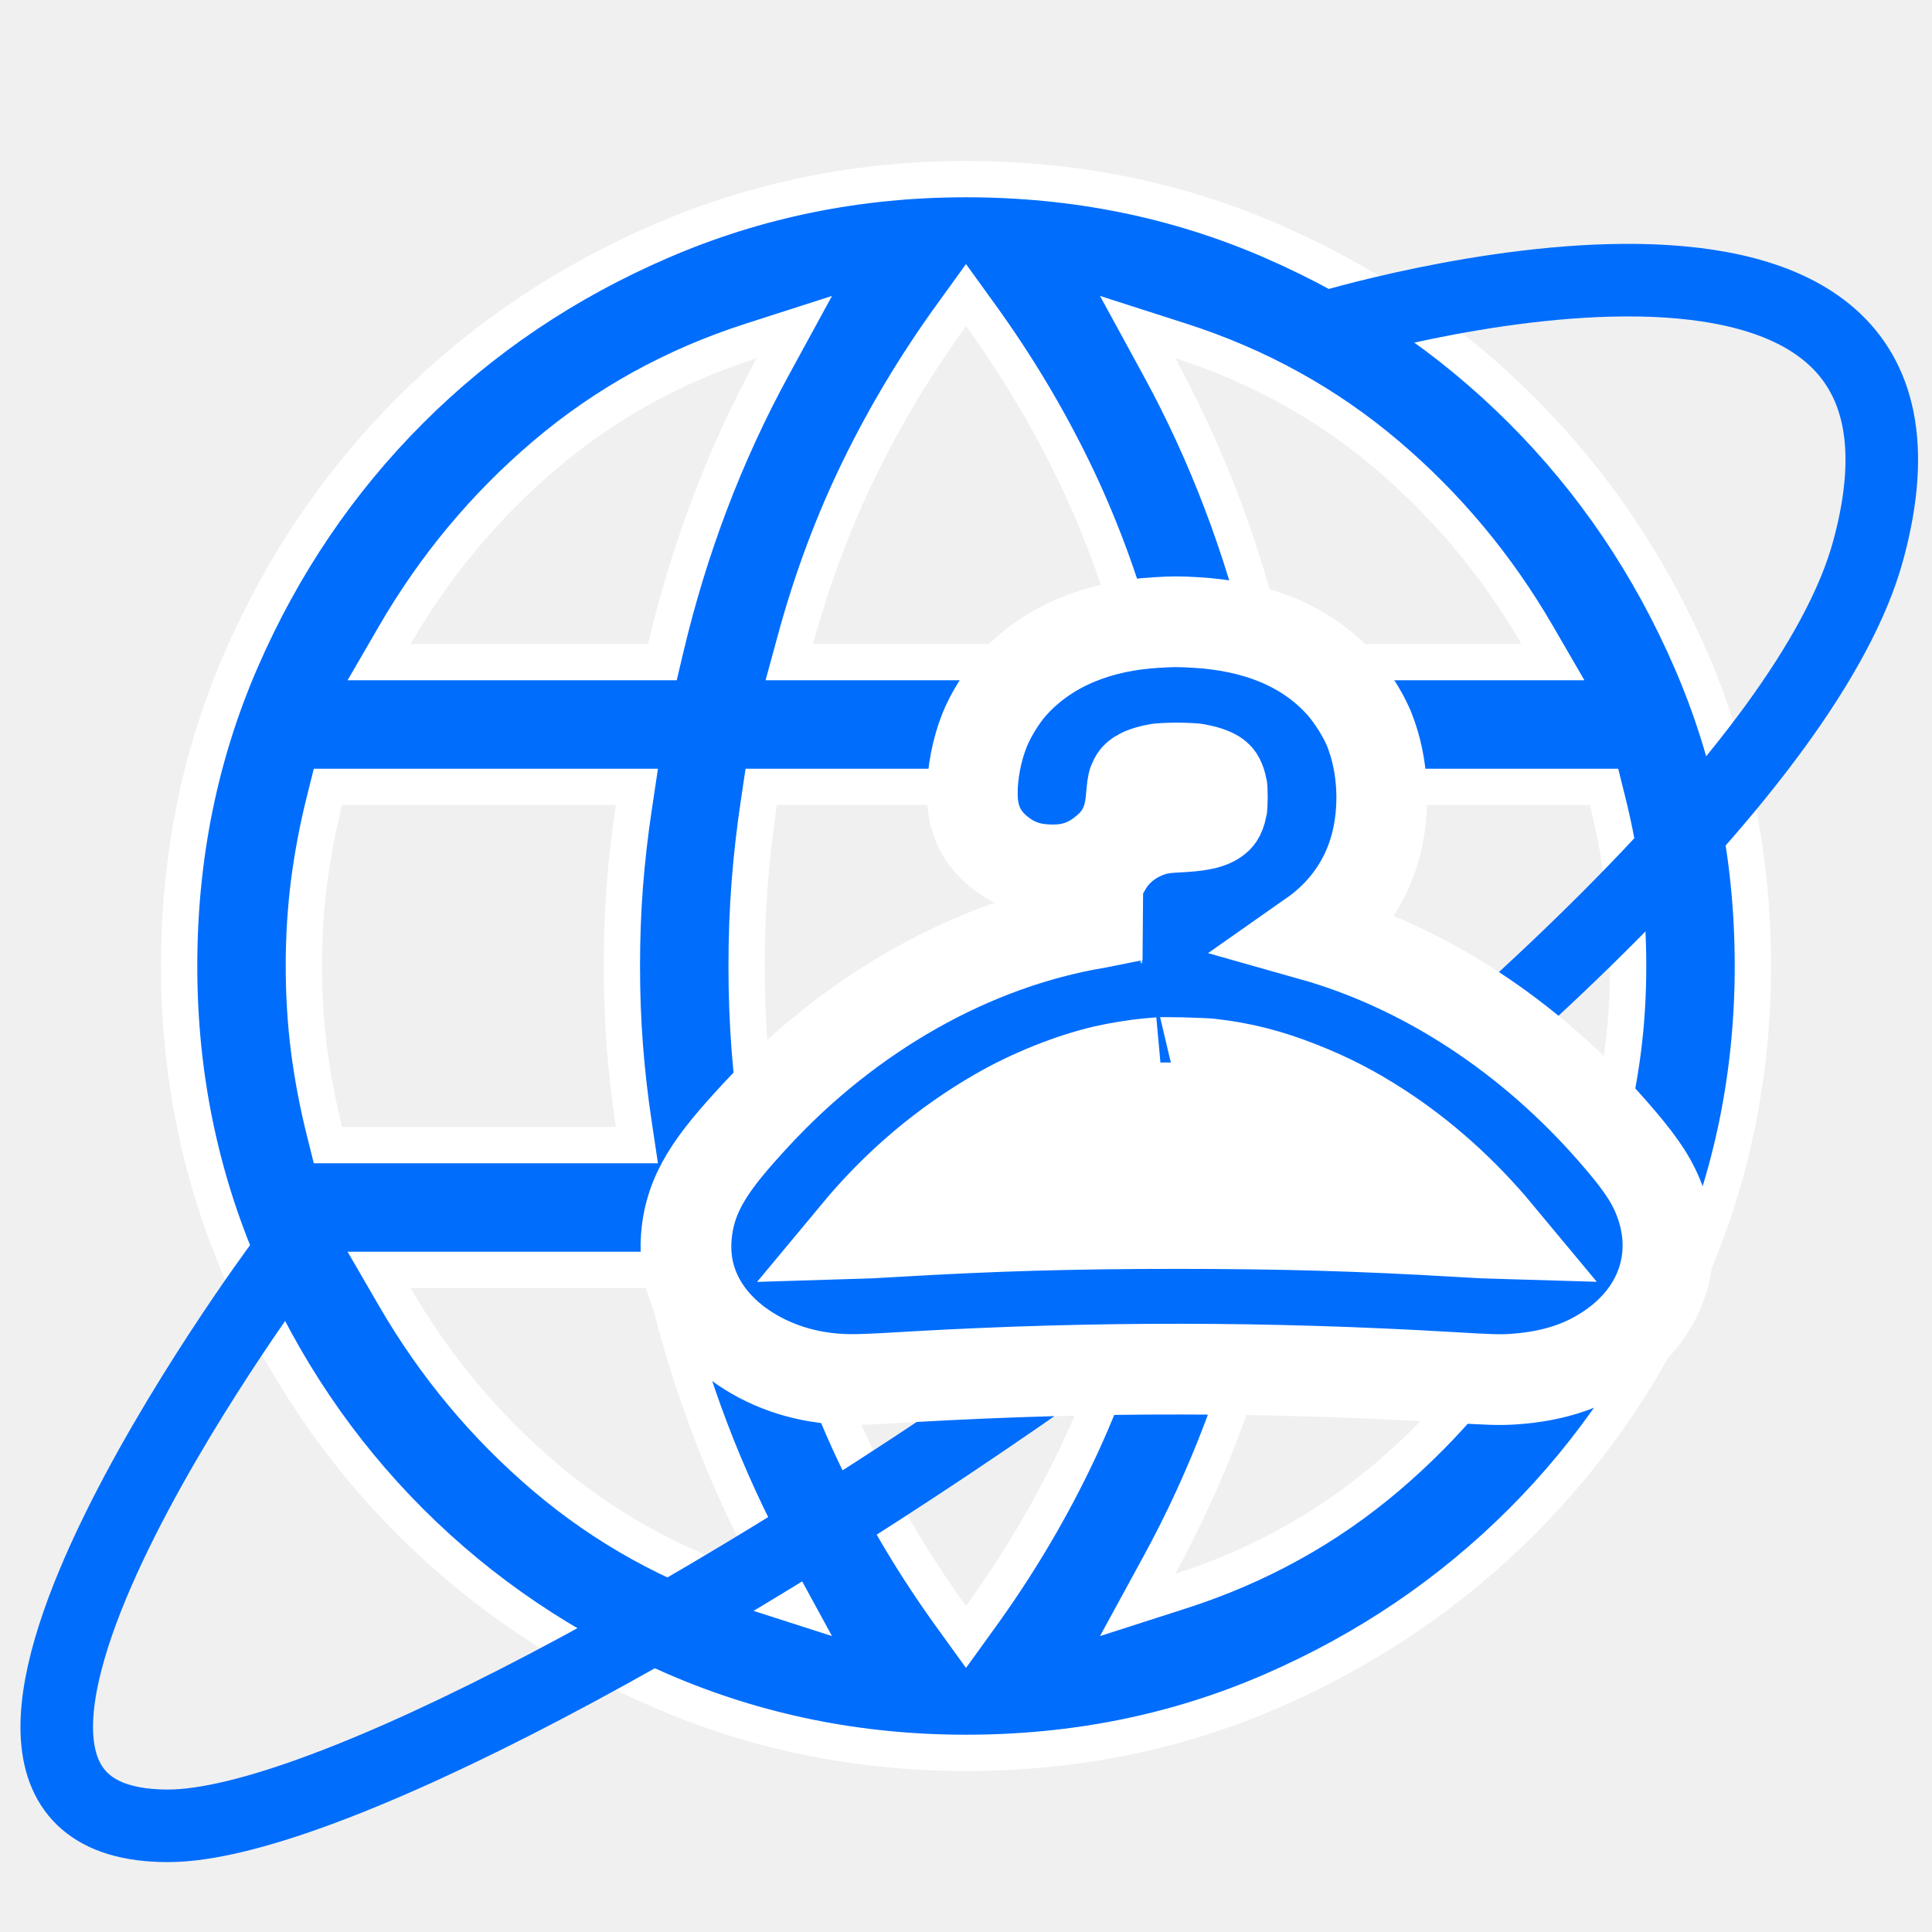
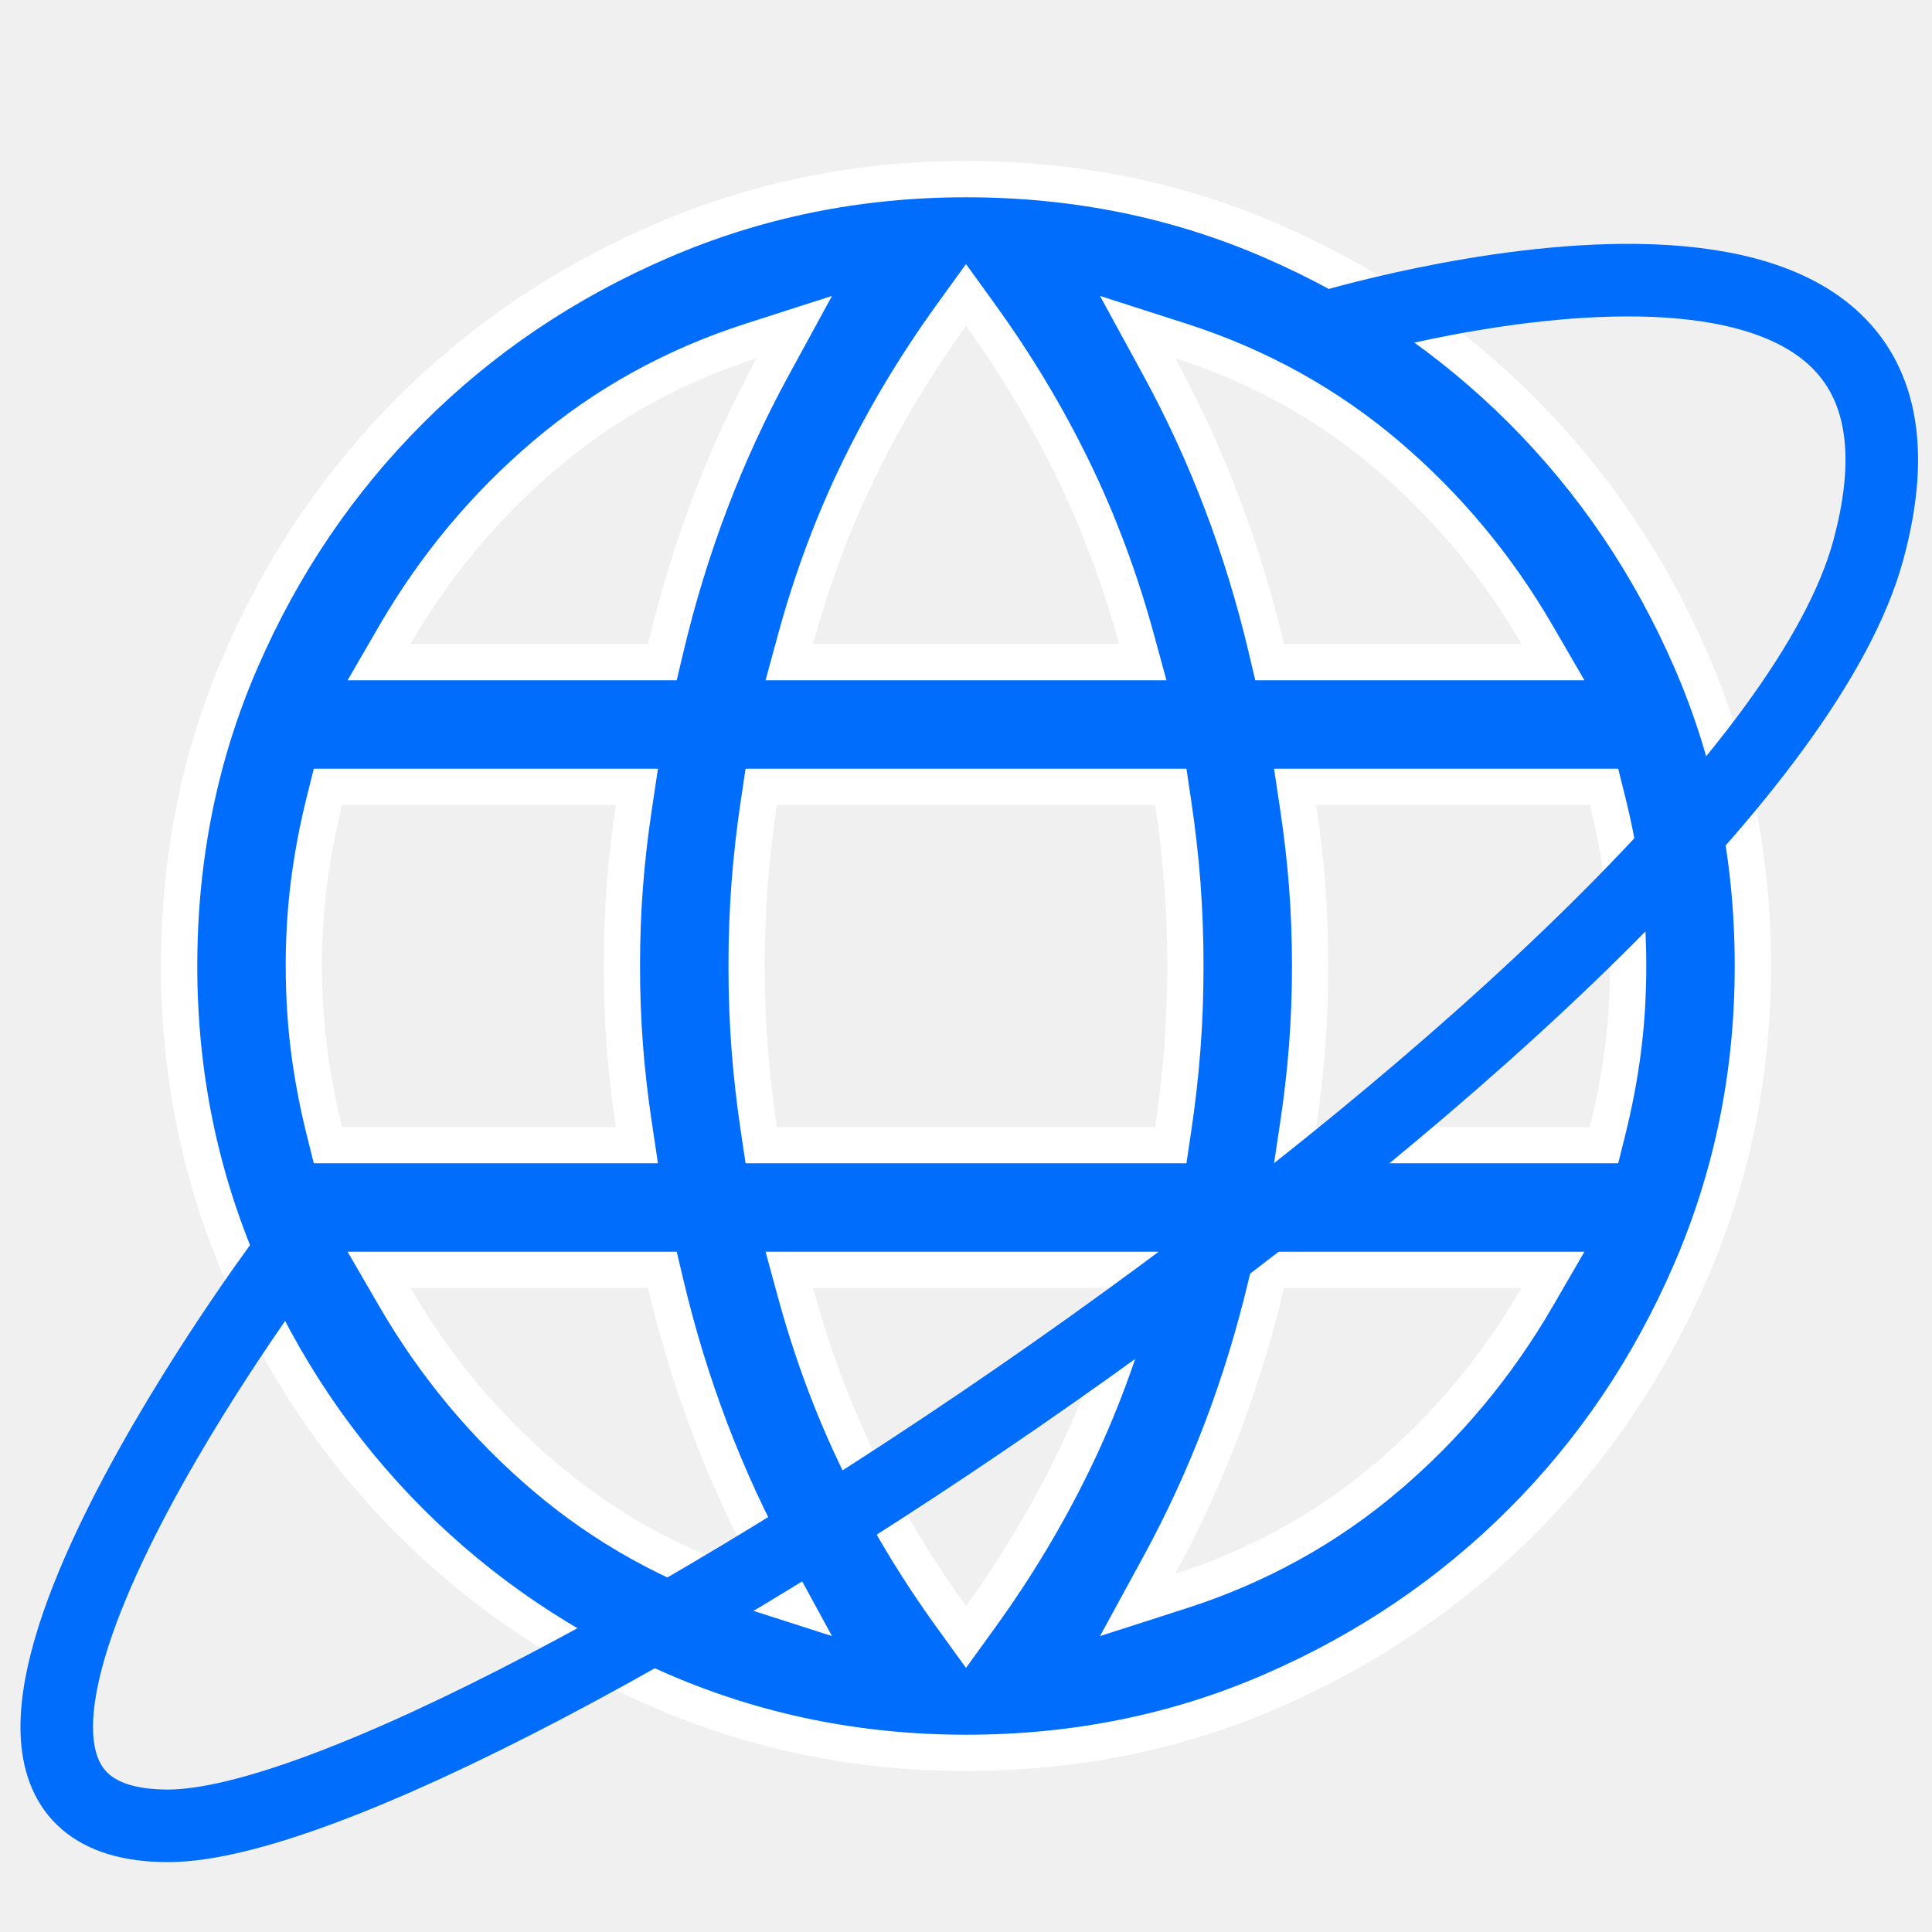
<svg xmlns="http://www.w3.org/2000/svg" width="362" height="362" viewBox="0 0 362 362" fill="none">
-   <path d="M181 33.566C201.422 33.566 220.505 37.438 238.282 45.162C256.126 52.915 271.731 63.486 285.123 76.877C298.514 90.269 309.084 105.874 316.837 123.718C324.561 141.495 328.434 160.577 328.434 181C328.434 201.165 324.564 220.188 316.834 238.101C309.08 256.071 298.51 271.735 285.123 285.123C271.731 298.514 256.126 309.084 238.282 316.837C220.505 324.561 201.423 328.434 181 328.434C160.834 328.434 141.811 324.564 123.899 316.834C105.929 309.08 90.265 298.51 76.877 285.123C63.49 271.735 52.919 256.071 45.166 238.101C37.436 220.188 33.566 201.165 33.566 181C33.566 160.577 37.438 141.495 45.162 123.718C52.915 105.874 63.486 90.269 76.877 76.877C90.265 63.49 105.929 52.92 123.899 45.166C141.811 37.436 160.834 33.566 181 33.566ZM149.062 242.227C152.132 253.482 156.101 264.115 160.975 274.12C165.839 284.103 171.597 293.698 178.245 302.903L181 306.717L183.755 302.903C190.403 293.698 196.16 284.103 201.024 274.12C205.898 264.115 209.867 253.482 212.937 242.227L214.108 237.934H147.891L149.062 242.227ZM73.985 243.039C81.467 255.938 90.828 267.174 102.061 276.729C113.348 286.329 126.252 293.457 140.743 298.115L148.839 300.717L144.767 293.251C140.317 285.092 136.422 276.622 133.083 267.84C129.743 259.059 126.957 249.963 124.728 240.55L124.109 237.934H71.024L73.985 243.039ZM237.272 240.55C235.043 249.963 232.257 259.059 228.917 267.84C225.578 276.622 221.683 285.092 217.233 293.251L213.161 300.717L221.256 298.115C235.747 293.457 248.652 286.329 259.939 276.729C271.172 267.174 280.533 255.938 288.015 243.039L290.976 237.934H237.891L237.272 240.55ZM60.806 150.009C59.519 155.16 58.551 160.255 57.905 165.295C57.257 170.35 56.934 175.586 56.934 181C56.934 186.413 57.257 191.649 57.905 196.704C58.551 201.744 59.519 206.84 60.806 211.991L61.45 214.566H119.334L118.749 210.663C118.006 205.713 117.45 200.829 117.08 196.011C116.71 191.202 116.524 186.198 116.524 181C116.524 175.801 116.71 170.798 117.08 165.989C117.45 161.171 118.006 156.287 118.749 151.337L119.334 147.434H61.45L60.806 150.009ZM142.193 150.329C141.427 155.434 140.852 160.481 140.468 165.467C140.084 170.462 139.892 175.64 139.892 181C139.892 186.359 140.084 191.538 140.468 196.533C140.852 201.519 141.427 206.565 142.193 211.67L142.626 214.566H219.373L219.807 211.67C220.573 206.565 221.148 201.519 221.532 196.533C221.916 191.538 222.107 186.359 222.107 181C222.107 175.64 221.916 170.462 221.532 165.467C221.148 160.481 220.573 155.434 219.807 150.329L219.373 147.434H142.626L142.193 150.329ZM243.25 151.337C243.993 156.287 244.55 161.171 244.92 165.989C245.29 170.798 245.476 175.801 245.476 181C245.476 186.198 245.29 191.202 244.92 196.011C244.55 200.829 243.993 205.713 243.25 210.663L242.666 214.566H300.549L301.193 211.991C302.481 206.84 303.449 201.744 304.095 196.704C304.743 191.649 305.066 186.413 305.066 181C305.066 175.586 304.743 170.35 304.095 165.295C303.449 160.255 302.48 155.16 301.193 150.009L300.549 147.434H242.666L243.25 151.337ZM140.743 63.884C126.252 68.542 113.348 75.671 102.061 85.271C90.828 94.826 81.467 106.062 73.985 118.961L71.024 124.066H124.109L124.728 121.45C126.957 112.037 129.743 102.941 133.083 94.159C136.422 85.377 140.317 76.907 144.767 68.749L148.839 61.283L140.743 63.884ZM178.245 59.097C171.597 68.302 165.839 77.897 160.975 87.88C156.101 97.885 152.132 108.517 149.062 119.772L147.891 124.066H214.108L212.937 119.772C209.867 108.517 205.898 97.885 201.024 87.88C196.16 77.897 190.403 68.302 183.755 59.097L181 55.282L178.245 59.097ZM217.233 68.749C221.683 76.907 225.578 85.377 228.917 94.159C232.257 102.941 235.043 112.037 237.272 121.45L237.891 124.066H290.976L288.015 118.961C280.533 106.062 271.172 94.826 259.939 85.271C248.652 75.671 235.747 68.542 221.256 63.884L213.161 61.283L217.233 68.749Z" fill="#006DFD" stroke="white" stroke-width="6.798" />
+   <path d="M181 33.566C201.422 33.566 220.505 37.438 238.282 45.162C256.126 52.915 271.731 63.486 285.123 76.877C298.514 90.269 309.084 105.874 316.837 123.718C324.561 141.495 328.434 160.577 328.434 181C328.434 201.165 324.564 220.188 316.834 238.101C309.08 256.071 298.51 271.735 285.123 285.123C271.731 298.514 256.126 309.084 238.282 316.837C220.505 324.561 201.423 328.434 181 328.434C160.834 328.434 141.811 324.564 123.899 316.834C105.929 309.08 90.265 298.51 76.877 285.123C63.49 271.735 52.919 256.071 45.166 238.101C37.436 220.188 33.566 201.165 33.566 181C33.566 160.577 37.438 141.495 45.162 123.718C52.915 105.874 63.486 90.269 76.877 76.877C90.265 63.49 105.929 52.92 123.899 45.166C141.811 37.436 160.834 33.566 181 33.566ZM149.062 242.227C152.132 253.482 156.101 264.115 160.975 274.12C165.839 284.103 171.597 293.698 178.245 302.903L181 306.717L183.755 302.903C190.403 293.698 196.16 284.103 201.024 274.12C205.898 264.115 209.867 253.482 212.937 242.227L214.108 237.934H147.891L149.062 242.227ZM73.985 243.039C81.467 255.938 90.828 267.173 102.061 276.728C113.348 286.328 126.252 293.457 140.743 298.115L148.839 300.717L144.767 293.251C140.317 285.092 136.422 276.622 133.083 267.84C129.743 259.059 126.957 249.963 124.728 240.55L124.109 237.934H71.024L73.985 243.039ZM237.272 240.55C235.043 249.963 232.257 259.059 228.917 267.84C225.578 276.622 221.683 285.092 217.233 293.251L213.161 300.717L221.256 298.115C235.747 293.457 248.652 286.329 259.939 276.729V276.728C271.172 267.173 280.533 255.938 288.015 243.039L290.975 237.934H237.891L237.272 240.55ZM60.806 150.009C59.519 155.16 58.551 160.255 57.905 165.295C57.257 170.35 56.934 175.586 56.934 181C56.934 186.413 57.257 191.649 57.905 196.704C58.551 201.744 59.519 206.84 60.806 211.991L61.45 214.566H119.334L118.749 210.663C118.006 205.713 117.45 200.829 117.08 196.011C116.71 191.202 116.524 186.198 116.524 181C116.524 175.801 116.71 170.798 117.08 165.989C117.45 161.171 118.006 156.287 118.749 151.337L119.334 147.434H61.45L60.806 150.009ZM142.193 150.329C141.427 155.434 140.852 160.481 140.468 165.467C140.084 170.462 139.892 175.64 139.892 181C139.892 186.359 140.084 191.538 140.468 196.533C140.852 201.519 141.427 206.565 142.193 211.67L142.626 214.566H219.373L219.807 211.67C220.573 206.565 221.148 201.519 221.532 196.533C221.916 191.538 222.107 186.359 222.107 181C222.107 175.64 221.916 170.462 221.532 165.467C221.148 160.481 220.573 155.434 219.807 150.329L219.373 147.434H142.626L142.193 150.329ZM243.25 151.337C243.993 156.287 244.55 161.171 244.92 165.989C245.29 170.798 245.476 175.801 245.476 181C245.476 186.198 245.29 191.202 244.92 196.011C244.55 200.829 243.993 205.713 243.25 210.663L242.666 214.566H300.549L301.193 211.991C302.481 206.84 303.449 201.744 304.095 196.704C304.743 191.649 305.066 186.413 305.066 181C305.066 175.586 304.743 170.35 304.095 165.295C303.449 160.255 302.481 155.159 301.193 150.008L300.549 147.434H242.666L243.25 151.337ZM140.743 63.884C126.252 68.542 113.348 75.671 102.061 85.271C90.828 94.826 81.467 106.062 73.985 118.961L71.024 124.066H124.109L124.728 121.45C126.957 112.037 129.743 102.941 133.083 94.159C136.422 85.377 140.317 76.907 144.767 68.749L148.839 61.283L140.743 63.884ZM178.245 59.097C171.597 68.302 165.839 77.897 160.975 87.88C156.101 97.885 152.132 108.517 149.062 119.772L147.891 124.066H214.108L212.937 119.772C209.867 108.517 205.898 97.885 201.024 87.88C196.16 77.897 190.403 68.302 183.755 59.097L181 55.282L178.245 59.097ZM217.233 68.749C221.683 76.907 225.578 85.377 228.917 94.159C232.257 102.941 235.043 112.037 237.272 121.45L237.891 124.066H290.975L288.015 118.961C280.533 106.062 271.172 94.826 259.939 85.271C248.652 75.671 235.747 68.542 221.256 63.884L213.161 61.283L217.233 68.749Z" fill="#006DFD" stroke="white" stroke-width="6.798" />
  <path d="M247.773 61.556C247.773 61.556 371.757 23.545 350.037 103.186C328.317 182.827 88.492 342.106 31.477 342.106C-25.538 342.106 52.491 237.11 52.491 237.11" stroke="#006DFD" stroke-width="13.596" />
-   <path d="M216.823 119.64C220.001 119.456 220.8 119.454 223.876 119.632C234.318 120.235 243.063 123.568 249.085 130.314C250.694 132.117 252.624 135.118 253.621 137.42L253.808 137.87C256.197 143.935 256.551 151.445 254.822 157.832C252.469 166.528 246.095 172.962 237.557 176.365C260.773 180.928 283.018 194.478 300.188 214.242C304.188 218.846 306.452 221.874 307.857 225.278C309.619 229.543 310.04 234.012 308.869 238.288C307.702 242.553 305.066 246.212 301.413 249.076C296.383 253.021 290.5 254.936 283.41 255.414C280.893 255.584 279.417 255.517 271.63 255.062C236.5 253.006 203.299 253.025 168.188 255.123C160.095 255.607 157.547 255.64 153.504 254.968C141.371 252.95 130.64 244.203 131.581 232.065C132.149 224.744 135.693 219.76 143.745 211.047C161.005 192.37 183.294 179.697 206.123 175.889C206.72 175.789 207.64 175.661 208.608 175.531C208.614 175.035 208.623 174.488 208.628 173.886L208.683 167.365L208.695 165.906L209.429 164.646L209.904 163.827C211.237 161.536 213.371 159.837 215.721 158.905L216.264 158.699C216.828 158.497 217.467 158.312 218.293 158.188C219.138 158.06 220.142 158.006 221.311 157.946C225.797 157.718 227.701 157.093 229.042 156.285C230.55 155.376 231.444 154.252 231.928 151.65L231.944 151.498C231.956 151.385 231.971 151.206 231.985 150.954C232.011 150.504 232.025 149.962 232.026 149.4C232.027 148.839 232.015 148.301 231.991 147.858C231.965 147.355 231.934 147.172 231.943 147.221C231.528 145.023 230.816 143.923 230.028 143.222C229.156 142.446 227.599 141.634 224.592 141.108C224.013 141.007 222.459 140.906 220.532 140.906C218.606 140.906 217.05 141.007 216.47 141.108C212.083 141.875 210.625 143.287 209.884 144.741C209.497 145.499 209.278 146.033 209.094 147.852L209.017 148.714C208.908 150.08 208.745 151.807 208.053 153.418C207.235 155.321 205.96 156.482 204.951 157.295L204.95 157.296C203.86 158.174 202.589 158.984 200.986 159.479C199.426 159.962 197.921 160.031 196.538 159.979C195.303 159.933 193.988 159.777 192.639 159.308C191.253 158.826 190.13 158.119 189.146 157.333C188.092 156.493 186.989 155.386 186.218 153.809C185.462 152.262 185.25 150.724 185.195 149.41V149.409C185.045 145.801 185.883 141.387 187.276 137.894C188.202 135.573 190.12 132.426 191.762 130.561L192.331 129.932C198.305 123.535 206.91 120.213 216.823 119.64ZM227.369 178.881C227.263 178.887 227.152 178.892 227.04 178.892C227.152 178.892 227.262 178.887 227.369 178.881ZM213.568 174.963C213.546 174.964 213.523 174.965 213.501 174.967C213.607 174.961 213.708 174.956 213.801 174.955L213.568 174.963ZM227.539 174.966C227.52 174.965 227.501 174.963 227.481 174.962L227.249 174.955C227.332 174.956 227.429 174.96 227.539 174.966Z" fill="white" stroke="white" stroke-width="11" />
-   <path d="M216.65 116.645C219.938 116.454 220.853 116.452 224.05 116.637C235.017 117.27 244.617 120.804 251.323 128.317L251.688 128.738C253.409 130.777 255.324 133.795 256.385 136.253L256.599 136.771C259.233 143.458 259.608 151.63 257.718 158.616C255.816 165.644 251.581 171.285 245.889 175.275C266.979 181.228 286.808 194.266 302.453 212.274C306.469 216.897 309.024 220.241 310.631 224.133C312.614 228.935 313.13 234.087 311.763 239.08C310.443 243.901 307.534 247.975 303.644 251.134L303.264 251.437C297.656 255.834 291.156 257.898 283.611 258.407C280.866 258.592 279.177 258.508 271.454 258.056C237.536 256.071 205.429 256.028 171.643 257.928L168.367 258.118C160.271 258.602 157.421 258.66 153.012 257.927C140.085 255.777 127.479 246.172 128.591 231.834C129.246 223.389 133.484 217.73 141.542 209.011C159.198 189.907 182.066 176.861 205.63 172.93L205.636 172.929L205.683 167.34L205.702 165.085L206.835 163.137L207.311 162.319L207.312 162.318C208.91 159.572 211.373 157.539 214.072 156.345L214.615 156.116C215.423 155.796 216.43 155.434 217.846 155.221C218.867 155.067 220.035 155.008 221.158 154.95L221.928 154.905C225.609 154.66 226.817 154.124 227.493 153.716C228.043 153.384 228.242 153.138 228.358 152.961C228.496 152.75 228.752 152.262 228.96 151.188C228.965 151.135 228.978 151.005 228.99 150.785C229.012 150.399 229.025 149.912 229.026 149.395C229.027 148.877 229.016 148.395 228.996 148.018C228.987 147.85 228.976 147.728 228.969 147.651C228.645 146.033 228.203 145.613 228.034 145.463C227.732 145.194 226.777 144.536 224.075 144.063C224.063 144.062 223.964 144.046 223.758 144.026C223.535 144.005 223.249 143.984 222.904 143.965C222.212 143.927 221.387 143.906 220.532 143.906C219.677 143.906 218.852 143.927 218.159 143.965C217.814 143.984 217.528 144.005 217.306 144.026C217.098 144.046 216.998 144.062 216.986 144.063C214.996 144.411 213.934 144.879 213.395 145.215C212.957 145.487 212.744 145.735 212.557 146.104C212.36 146.489 212.317 146.637 212.277 146.804C212.209 147.088 212.112 147.647 212.008 148.952C211.901 150.294 211.719 152.483 210.809 154.603C209.704 157.174 207.979 158.707 206.833 159.631V159.632C205.551 160.664 203.948 161.704 201.873 162.346C200.116 162.889 198.457 163.011 197.025 162.993L196.426 162.978C195.019 162.925 193.382 162.742 191.653 162.141C189.868 161.52 188.45 160.617 187.274 159.679C186.012 158.672 184.554 157.236 183.522 155.126C182.514 153.065 182.262 151.068 182.198 149.536L182.18 148.763C182.147 144.856 183.054 140.381 184.489 136.782C185.539 134.151 187.636 130.709 189.51 128.579L190.142 127.881C196.77 120.784 206.185 117.25 216.649 116.645H216.65ZM218.637 199.081C217.597 199.079 217.272 199.101 217.397 199.089L214.899 199.307C212.98 199.469 209.304 200.062 206.925 200.614C200.632 202.075 193.193 205.04 186.988 208.617C176.914 214.425 168.11 221.874 160.41 231.146C161.571 231.112 163.691 231.007 167.805 230.764C186.085 229.681 201.175 229.249 220.622 229.251C239.935 229.253 254.996 229.685 273.184 230.764C277.337 231.01 279.472 231.115 280.645 231.148C274.094 223.264 266.522 216.503 258.472 211.297C253.487 208.073 249.127 205.821 243.777 203.699C237.735 201.302 232.598 200.005 226.715 199.344C226.714 199.344 226.71 199.343 226.703 199.343C226.695 199.342 226.684 199.341 226.669 199.34C226.639 199.337 226.598 199.333 226.547 199.329C226.443 199.321 226.309 199.31 226.146 199.3C225.817 199.279 225.408 199.257 224.936 199.235C223.99 199.192 222.861 199.155 221.732 199.127C220.603 199.099 219.51 199.083 218.637 199.081ZM213.409 171.967C213.376 171.968 213.344 171.971 213.312 171.973C213.47 171.964 213.625 171.958 213.769 171.956L213.409 171.967Z" fill="#006DFD" stroke="white" stroke-width="17" />
</svg>
